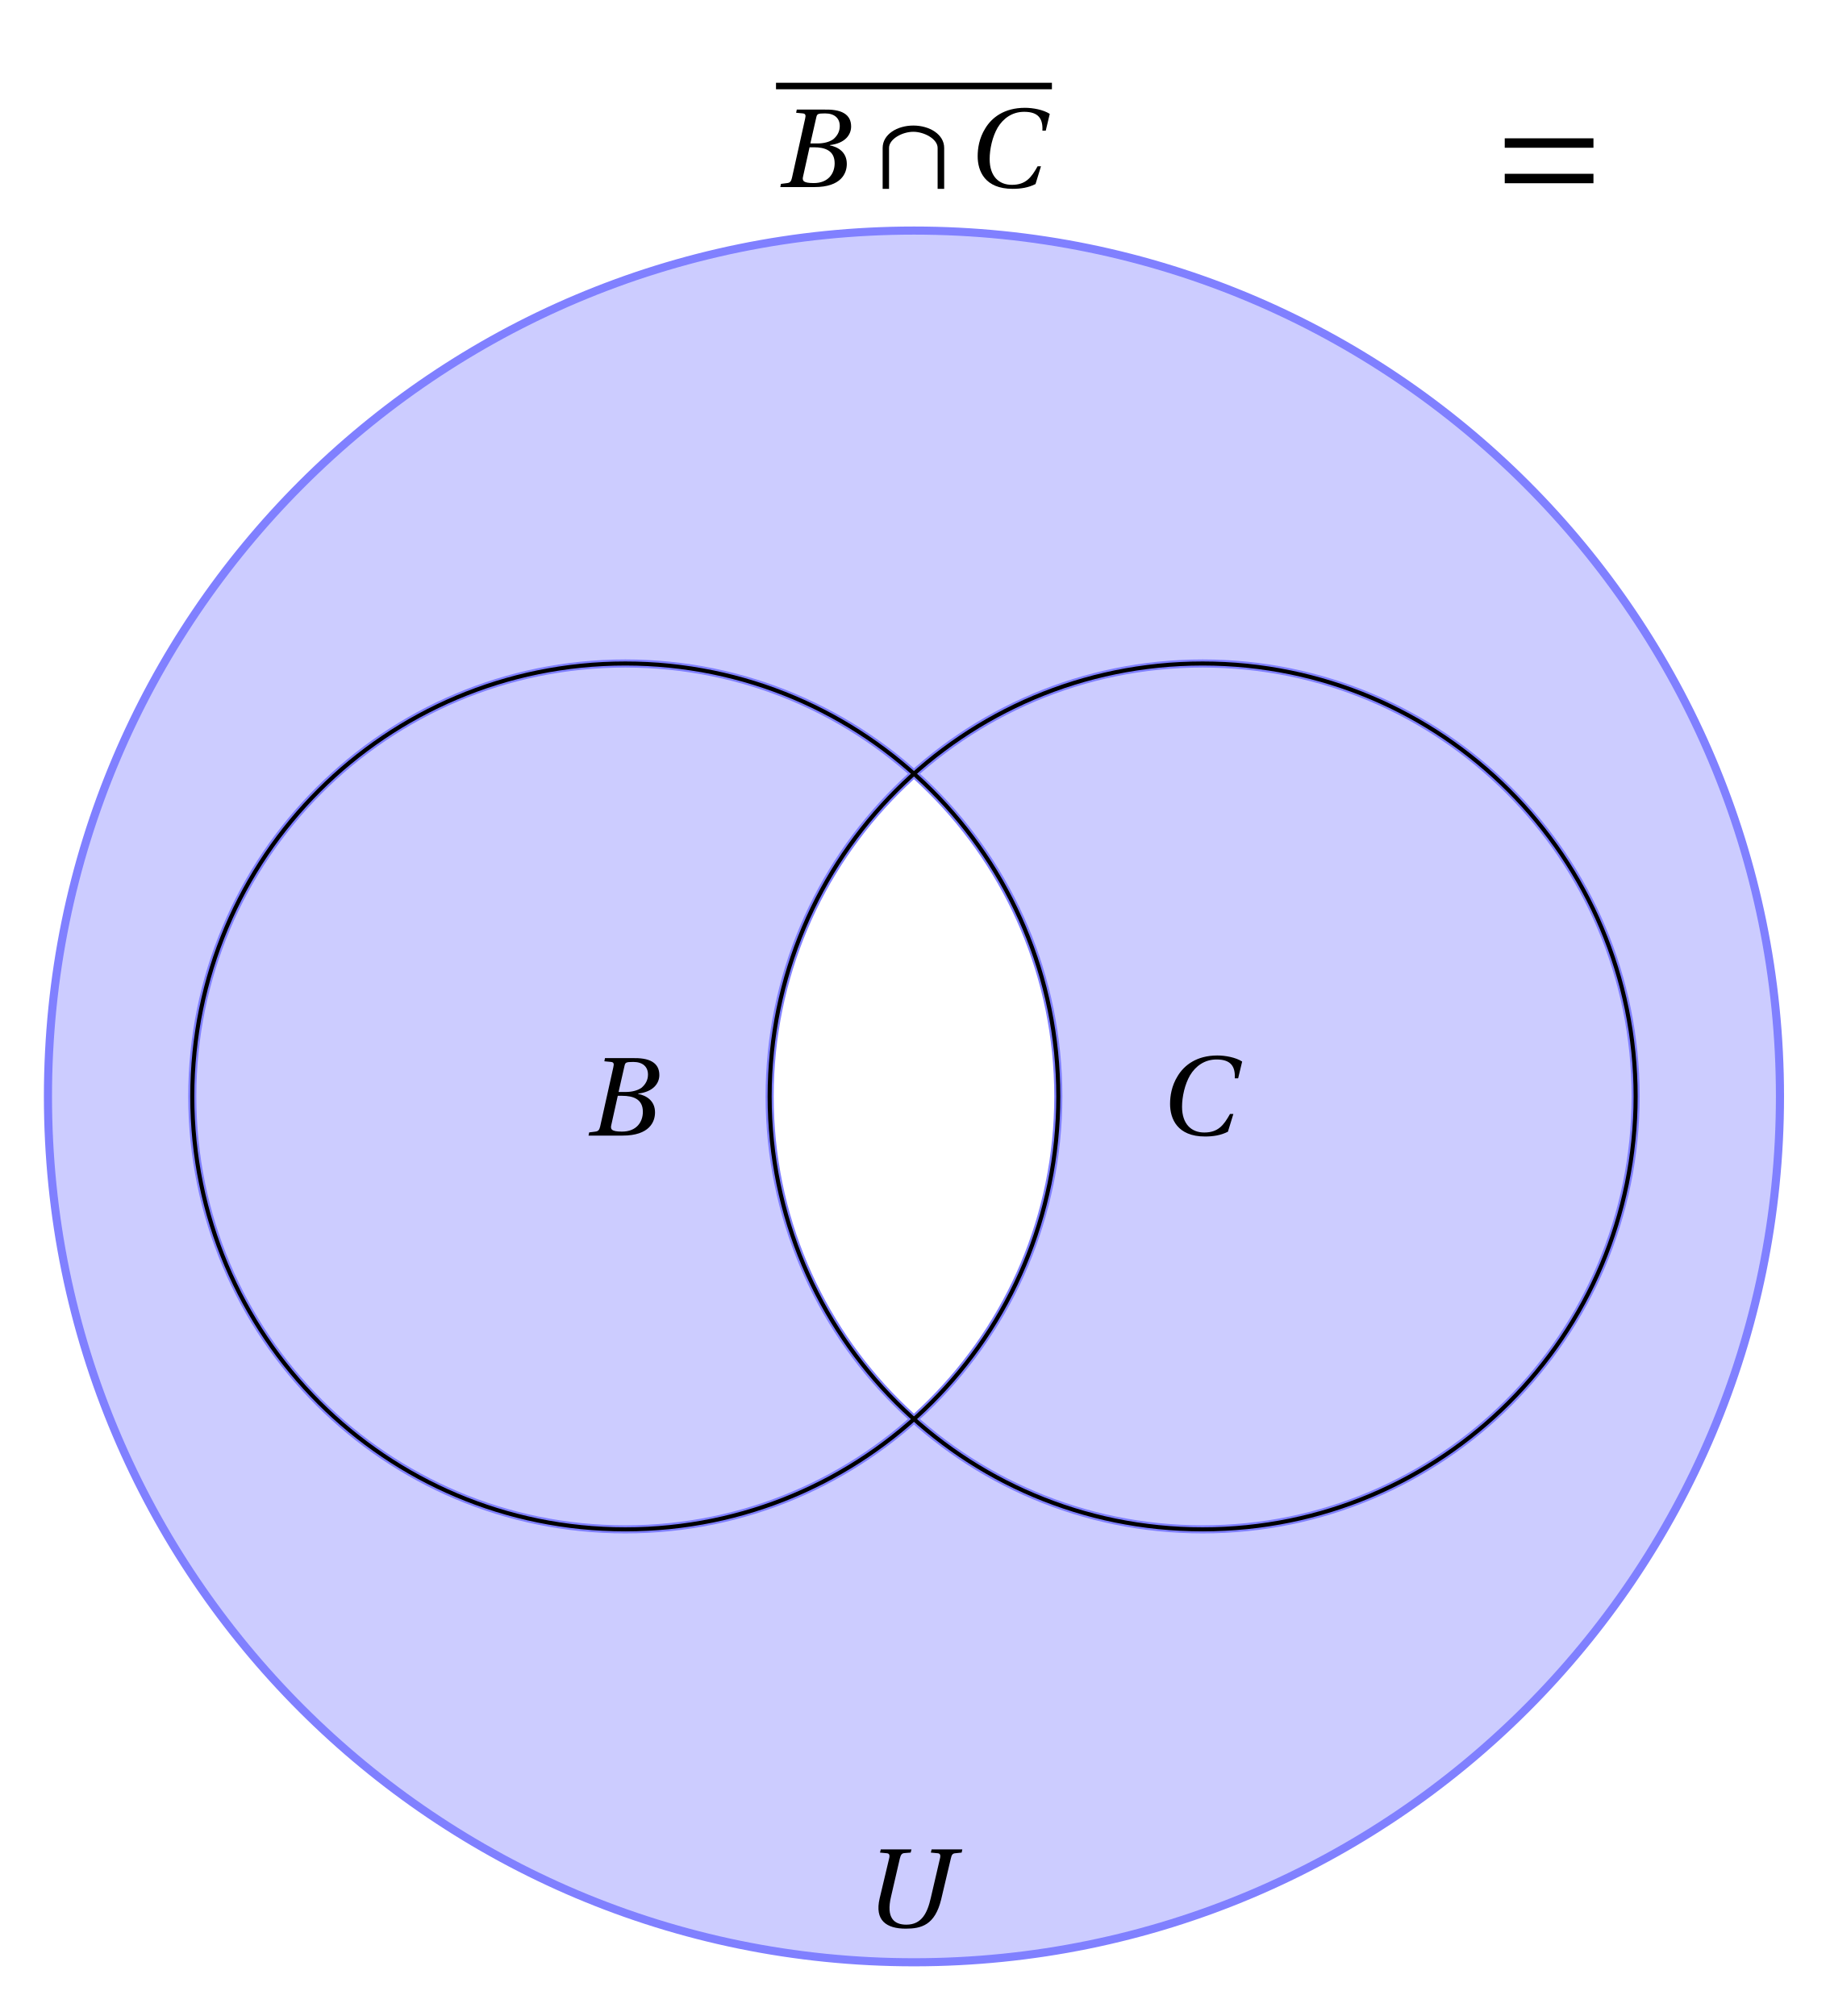
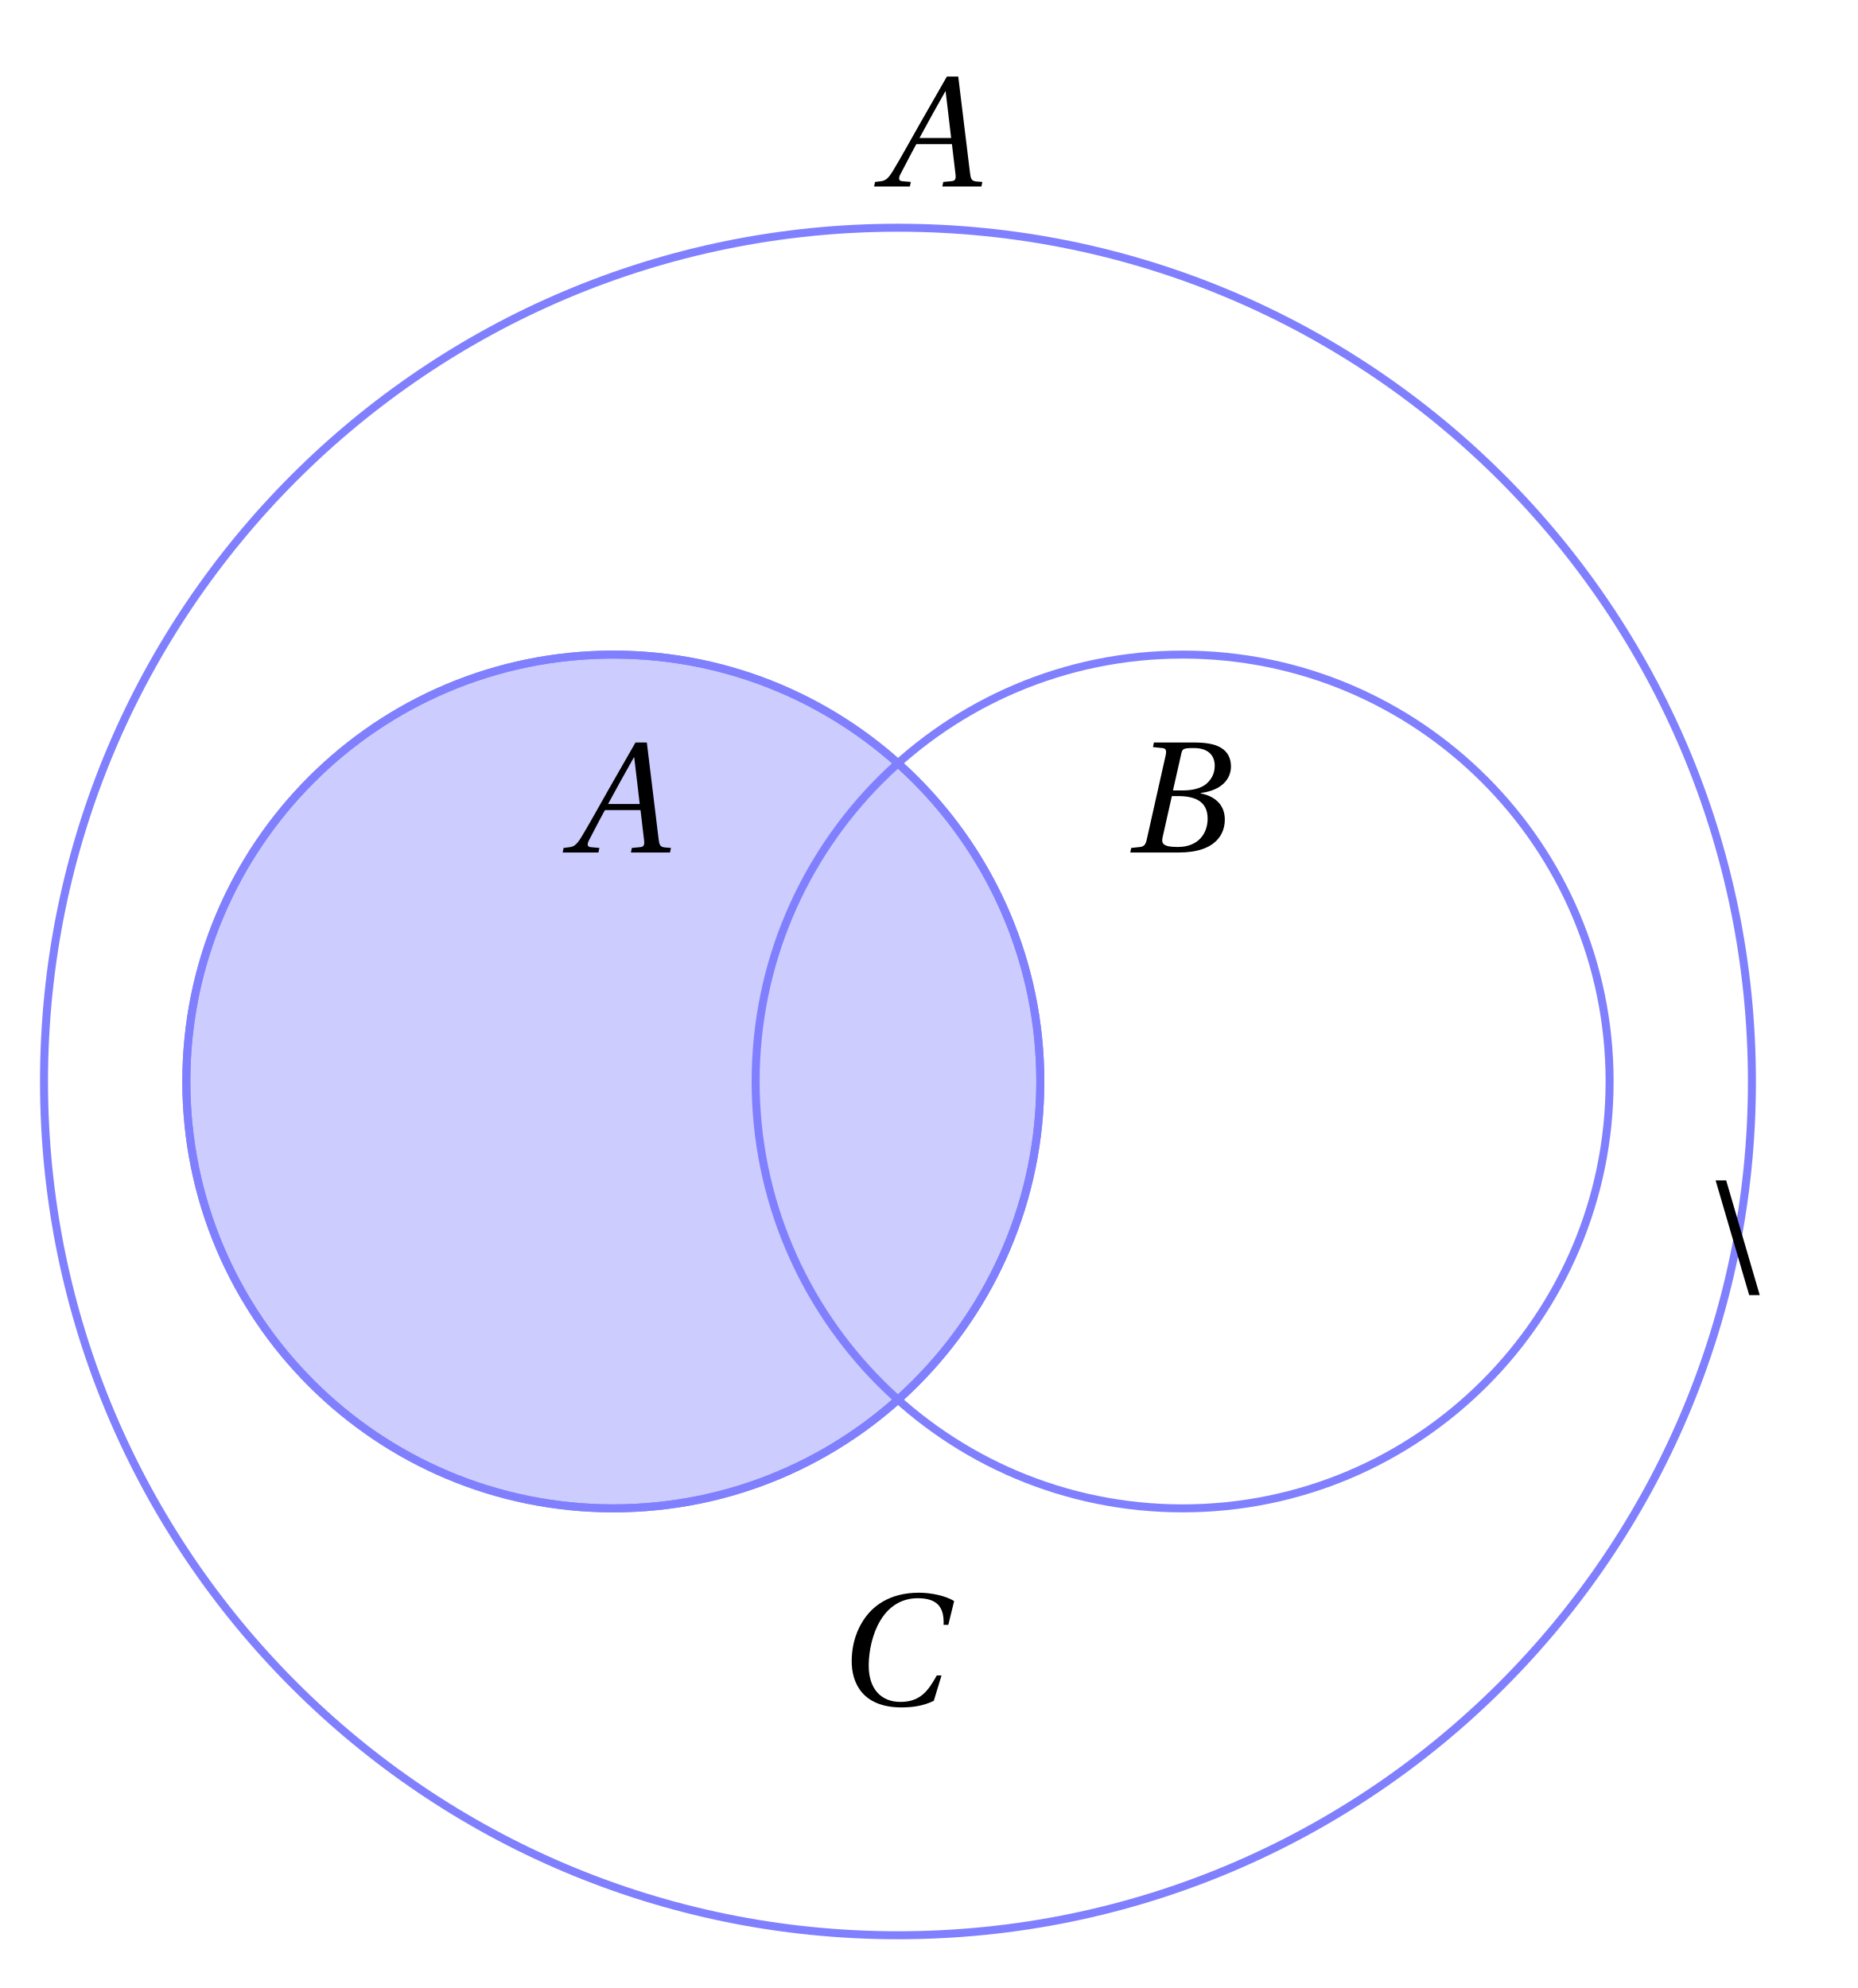
- <svg xmlns="http://www.w3.org/2000/svg" xmlns:xlink="http://www.w3.org/1999/xlink" width="178.846pt" height="197.108pt" viewBox="0 0 178.846 197.108" version="1.2">
+ <svg xmlns="http://www.w3.org/2000/svg" xmlns:xlink="http://www.w3.org/1999/xlink" width="184.177pt" height="197.136pt" viewBox="0 0 184.177 197.136" version="1.2">
  <defs>
    <g>
      <symbol overflow="visible" id="glyph0-0">
        <path style="stroke:none;" d="" />
      </symbol>
      <symbol overflow="visible" id="glyph0-1">
-         <path style="stroke:none;" d="M 3.359 -4.266 L 3.938 -6.812 C 4.016 -7.141 4.062 -7.203 4.797 -7.203 C 5.719 -7.203 6.234 -6.734 6.234 -5.969 C 6.234 -5.406 5.969 -4.984 5.594 -4.672 C 5.219 -4.406 4.656 -4.266 4.062 -4.266 Z M 3.703 -3.891 C 4.781 -3.891 5.734 -3.578 5.734 -2.328 C 5.734 -1.359 5.141 -0.391 3.688 -0.391 C 2.594 -0.391 2.547 -0.656 2.656 -1.078 L 3.281 -3.891 Z M 0.422 0 L 3.75 0 C 6.391 0 6.922 -1.359 6.922 -2.266 C 6.922 -3.422 6.062 -3.922 5.266 -4.078 L 5.281 -4.109 C 6.734 -4.281 7.344 -5.094 7.344 -5.922 C 7.344 -6.5 7.125 -6.938 6.656 -7.219 C 6.172 -7.516 5.469 -7.594 4.672 -7.578 L 2.031 -7.578 L 1.969 -7.266 L 2.625 -7.203 C 2.875 -7.172 2.938 -7.047 2.844 -6.672 L 1.562 -0.906 C 1.484 -0.547 1.359 -0.422 1.094 -0.391 L 0.484 -0.312 Z M 0.422 0 " />
+         <path style="stroke:none;" d="M 10.281 0 L 10.375 -0.453 L 9.781 -0.5 C 9.281 -0.547 9.219 -0.766 9.141 -1.422 L 7.984 -10.906 L 6.859 -10.906 L 4.203 -6.266 C 3.406 -4.859 2.094 -2.5 1.516 -1.562 C 1.016 -0.734 0.734 -0.562 0.25 -0.516 L -0.266 -0.453 L -0.359 0 L 3.188 0 L 3.281 -0.453 L 2.406 -0.531 C 2.094 -0.562 2.062 -0.781 2.203 -1.125 C 2.734 -2.125 3.25 -3.156 3.828 -4.203 L 7.359 -4.203 L 7.719 -1.156 C 7.766 -0.688 7.641 -0.562 7.328 -0.531 L 6.5 -0.453 L 6.406 0 Z M 7.281 -4.812 L 4.141 -4.812 C 4.984 -6.375 5.844 -7.922 6.703 -9.438 L 6.734 -9.438 Z M 7.281 -4.812 " />
      </symbol>
      <symbol overflow="visible" id="glyph0-2">
-         <path style="stroke:none;" d="M 7.109 -2.031 C 6.5 -0.938 5.953 -0.219 4.594 -0.219 C 3.328 -0.219 2.422 -1.047 2.422 -2.734 C 2.422 -3.719 2.688 -4.922 3.203 -5.812 C 3.75 -6.719 4.625 -7.359 5.797 -7.359 C 7.156 -7.359 7.641 -6.719 7.578 -5.516 L 7.906 -5.516 L 8.297 -7.156 C 7.672 -7.562 6.656 -7.75 5.875 -7.75 C 3.828 -7.75 2.625 -6.781 2 -5.75 C 1.391 -4.781 1.25 -3.766 1.25 -3.016 C 1.25 -1.562 1.953 0.172 4.672 0.172 C 5.453 0.172 6.203 0.062 6.906 -0.297 L 7.438 -2.031 Z M 7.109 -2.031 " />
+         <path style="stroke:none;" d="M 4.828 -6.156 L 5.656 -9.812 C 5.766 -10.281 5.844 -10.359 6.906 -10.359 C 8.234 -10.359 8.969 -9.703 8.969 -8.594 C 8.969 -7.781 8.594 -7.172 8.047 -6.734 C 7.516 -6.344 6.703 -6.156 5.844 -6.156 Z M 5.328 -5.594 C 6.891 -5.594 8.266 -5.156 8.266 -3.359 C 8.266 -1.953 7.406 -0.547 5.297 -0.547 C 3.734 -0.547 3.672 -0.953 3.812 -1.562 L 4.719 -5.594 Z M 0.594 0 L 5.391 0 C 9.203 0 9.969 -1.953 9.969 -3.266 C 9.969 -4.922 8.734 -5.641 7.578 -5.859 L 7.594 -5.906 C 9.703 -6.172 10.578 -7.328 10.578 -8.531 C 10.578 -9.344 10.25 -10 9.578 -10.391 C 8.891 -10.812 7.859 -10.922 6.734 -10.906 L 2.938 -10.906 L 2.844 -10.453 L 3.766 -10.359 C 4.125 -10.328 4.219 -10.141 4.094 -9.594 L 2.234 -1.312 C 2.125 -0.781 1.953 -0.594 1.578 -0.547 L 0.688 -0.453 Z M 0.594 0 " />
      </symbol>
      <symbol overflow="visible" id="glyph0-3">
-         <path style="stroke:none;" d="M 2.047 -7.578 L 1.969 -7.266 L 2.625 -7.203 C 2.875 -7.188 2.953 -7.031 2.859 -6.672 L 1.938 -2.797 C 1.422 -0.625 2.609 0.172 4.484 0.172 C 5.984 0.172 7.344 -0.156 7.953 -2.703 L 8.891 -6.672 C 8.969 -7.047 9.062 -7.188 9.344 -7.203 L 9.953 -7.266 L 10.016 -7.578 L 7.016 -7.578 L 6.938 -7.266 L 7.594 -7.203 C 7.844 -7.188 7.922 -7.031 7.828 -6.672 L 6.938 -2.844 C 6.609 -1.391 6.062 -0.219 4.547 -0.219 C 3.328 -0.219 2.562 -0.891 3.047 -2.953 L 3.906 -6.672 C 4 -7.047 4.094 -7.203 4.375 -7.219 L 4.969 -7.266 L 5.047 -7.578 Z M 2.047 -7.578 " />
+         <path style="stroke:none;" d="M 10.234 -2.938 C 9.359 -1.359 8.562 -0.312 6.625 -0.312 C 4.797 -0.312 3.484 -1.5 3.484 -3.922 C 3.484 -5.344 3.859 -7.094 4.625 -8.359 C 5.406 -9.688 6.656 -10.594 8.344 -10.594 C 10.312 -10.594 10.984 -9.672 10.906 -7.953 L 11.375 -7.953 L 11.953 -10.312 C 11.047 -10.875 9.562 -11.141 8.469 -11.141 C 5.5 -11.141 3.781 -9.766 2.875 -8.281 C 2 -6.875 1.797 -5.422 1.797 -4.328 C 1.797 -2.25 2.828 0.234 6.734 0.234 C 7.844 0.234 8.922 0.078 9.938 -0.422 L 10.703 -2.938 Z M 10.234 -2.938 " />
      </symbol>
      <symbol overflow="visible" id="glyph1-0">
        <path style="stroke:none;" d="" />
      </symbol>
      <symbol overflow="visible" id="glyph1-1">
-         <path style="stroke:none;" d="M 6.953 0.172 L 6.953 -3.828 C 6.953 -5.156 5.516 -6.016 3.938 -6.016 C 2.359 -6.016 0.938 -5.156 0.938 -3.828 L 0.938 0.172 L 1.562 0.172 L 1.562 -3.828 C 1.562 -4.703 2.859 -5.406 3.938 -5.406 C 5 -5.406 6.312 -4.703 6.312 -3.828 L 6.312 0.172 Z M 6.953 0.172 " />
-       </symbol>
-       <symbol overflow="visible" id="glyph2-0">
-         <path style="stroke:none;" d="" />
-       </symbol>
-       <symbol overflow="visible" id="glyph2-1">
-         <path style="stroke:none;" d="M 10.016 -2.25 L 10.016 -3.172 L 1.344 -3.172 L 1.344 -2.25 Z M 10.016 -5.719 L 10.016 -6.641 L 1.344 -6.641 L 1.344 -5.719 Z M 10.016 -5.719 " />
+         <path style="stroke:none;" d="M 4.766 0.234 L 5.812 0.234 L 2.484 -11.141 L 1.438 -11.141 Z M 4.766 0.234 " />
      </symbol>
    </g>
    <clipPath id="clip1">
-       <path d="M 0.328 11 L 178.367 11 L 178.367 196.219 L 0.328 196.219 Z M 0.328 11 " />
-     </clipPath>
-     <clipPath id="clip2">
-       <path d="M 75 64 L 160 64 L 160 150 L 75 150 Z M 75 64 " />
-     </clipPath>
-     <clipPath id="clip3">
-       <path d="M 174.004 107.199 C 174.004 60.445 136.102 22.543 89.348 22.543 C 42.59 22.543 4.688 60.445 4.688 107.199 C 4.688 153.957 42.59 191.855 89.348 191.855 C 136.102 191.855 174.004 153.957 174.004 107.199 Z M 174.004 107.199 " />
-     </clipPath>
-     <clipPath id="clip4">
-       <path d="M 18 64 L 104 64 L 104 150 L 18 150 Z M 18 64 " />
-     </clipPath>
-     <clipPath id="clip5">
-       <path d="M 174.004 107.199 C 174.004 60.445 136.102 22.543 89.348 22.543 C 42.59 22.543 4.688 60.445 4.688 107.199 C 4.688 153.957 42.59 191.855 89.348 191.855 C 136.102 191.855 174.004 153.957 174.004 107.199 Z M 174.004 107.199 " />
+       <path d="M 0 11 L 183.359 11 L 183.359 196.266 L 0 196.266 Z M 0 11 " />
    </clipPath>
  </defs>
  <g id="surface1">
-     <path style=" stroke:none;fill-rule:nonzero;fill:rgb(79.999%,79.999%,100%);fill-opacity:1;" d="M 174.004 107.199 C 174.004 60.445 136.102 22.543 89.348 22.543 C 42.59 22.543 4.688 60.445 4.688 107.199 C 4.688 153.957 42.59 191.855 89.348 191.855 C 136.102 191.855 174.004 153.957 174.004 107.199 Z M 174.004 107.199 " />
+     <path style="fill-rule:nonzero;fill:rgb(79.999%,79.999%,100%);fill-opacity:1;stroke-width:0.797;stroke-linecap:butt;stroke-linejoin:miter;stroke:rgb(50%,50%,100%);stroke-opacity:1;stroke-miterlimit:10;" d="M 42.522 0 C 42.522 23.483 23.484 42.521 0 42.521 C -23.483 42.521 -42.521 23.483 -42.521 0 C -42.521 -23.483 -23.483 -42.521 0 -42.521 C 23.484 -42.521 42.522 -23.483 42.522 0 Z M 42.522 0 " transform="matrix(0.995551,0,0,-0.995551,60.80429,107.2422)" />
+     <path style="fill:none;stroke-width:0.797;stroke-linecap:butt;stroke-linejoin:miter;stroke:rgb(50%,50%,100%);stroke-opacity:1;stroke-miterlimit:10;" d="M 42.522 0 C 42.522 23.483 23.484 42.521 0 42.521 C -23.483 42.521 -42.521 23.483 -42.521 0 C -42.521 -23.483 -23.483 -42.521 0 -42.521 C 23.484 -42.521 42.522 -23.483 42.522 0 Z M 42.522 0 " transform="matrix(0.995551,0,0,-0.995551,60.80429,107.2422)" />
+     <g style="fill:rgb(0%,0%,0%);fill-opacity:1;">
+       <use xlink:href="#glyph0-1" x="56.143" y="84.537" />
+     </g>
+     <path style="fill:none;stroke-width:0.797;stroke-linecap:butt;stroke-linejoin:miter;stroke:rgb(50%,50%,100%);stroke-opacity:1;stroke-miterlimit:10;" d="M 99.215 0 C 99.215 23.483 80.177 42.521 56.694 42.521 C 33.211 42.521 14.173 23.483 14.173 0 C 14.173 -23.483 33.211 -42.521 56.694 -42.521 C 80.177 -42.521 99.215 -23.483 99.215 0 Z M 99.215 0 " transform="matrix(0.995551,0,0,-0.995551,60.80429,107.2422)" />
+     <g style="fill:rgb(0%,0%,0%);fill-opacity:1;">
+       <use xlink:href="#glyph0-2" x="111.461" y="84.537" />
+     </g>
    <g clip-path="url(#clip1)" clip-rule="nonzero">
-       <path style="fill:none;stroke-width:0.797;stroke-linecap:butt;stroke-linejoin:miter;stroke:rgb(50%,50%,100%);stroke-opacity:1;stroke-miterlimit:10;" d="M 113.388 0.001 C 113.388 46.966 75.314 85.04 28.348 85.04 C -18.621 85.04 -56.695 46.966 -56.695 0.001 C -56.695 -46.969 -18.621 -85.039 28.348 -85.039 C 75.314 -85.039 113.388 -46.969 113.388 0.001 Z M 113.388 0.001 " transform="matrix(0.995495,0,0,-0.995495,61.12705,107.1999)" />
-     </g>
-     <g clip-path="url(#clip2)" clip-rule="nonzero">
-       <g clip-path="url(#clip3)" clip-rule="nonzero">
-         <path style=" stroke:none;fill-rule:nonzero;fill:rgb(100%,100%,100%);fill-opacity:1;" d="M 159.895 107.199 C 159.895 83.82 140.941 64.871 117.566 64.871 C 94.188 64.871 75.238 83.82 75.238 107.199 C 75.238 130.578 94.188 149.527 117.566 149.527 C 140.941 149.527 159.895 130.578 159.895 107.199 Z M 159.895 107.199 " />
-       </g>
-     </g>
-     <g clip-path="url(#clip4)" clip-rule="nonzero">
-       <g clip-path="url(#clip5)" clip-rule="nonzero">
-         <path style=" stroke:none;fill-rule:nonzero;fill:rgb(100%,100%,100%);fill-opacity:1;" d="M 103.457 107.199 C 103.457 83.82 84.504 64.871 61.129 64.871 C 37.75 64.871 18.797 83.82 18.797 107.199 C 18.797 130.578 37.75 149.527 61.129 149.527 C 84.504 149.527 103.457 130.578 103.457 107.199 Z M 103.457 107.199 " />
-       </g>
-     </g>
-     <path style="fill-rule:evenodd;fill:rgb(79.999%,79.999%,100%);fill-opacity:1;stroke-width:0.797;stroke-linecap:butt;stroke-linejoin:miter;stroke:rgb(50%,50%,100%);stroke-opacity:1;stroke-miterlimit:10;" d="M 42.522 0.001 C 42.522 23.485 23.483 42.52 0.002 42.52 C -23.483 42.52 -42.522 23.485 -42.522 0.001 C -42.522 -23.484 -23.483 -42.519 0.002 -42.519 C 23.483 -42.519 42.522 -23.484 42.522 0.001 Z M 99.214 0.001 C 99.214 23.485 80.176 42.52 56.695 42.52 C 33.21 42.52 14.175 23.485 14.175 0.001 C 14.175 -23.484 33.21 -42.519 56.695 -42.519 C 80.176 -42.519 99.214 -23.484 99.214 0.001 Z M 99.214 0.001 " transform="matrix(0.995495,0,0,-0.995495,61.12705,107.1999)" />
-     <path style="fill:none;stroke-width:0.399;stroke-linecap:butt;stroke-linejoin:miter;stroke:rgb(0%,0%,0%);stroke-opacity:1;stroke-miterlimit:10;" d="M 42.522 0.001 C 42.522 23.485 23.483 42.52 0.002 42.52 C -23.483 42.52 -42.522 23.485 -42.522 0.001 C -42.522 -23.484 -23.483 -42.519 0.002 -42.519 C 23.483 -42.519 42.522 -23.484 42.522 0.001 Z M 42.522 0.001 " transform="matrix(0.995495,0,0,-0.995495,61.12705,107.1999)" />
-     <g style="fill:rgb(0%,0%,0%);fill-opacity:1;">
-       <use xlink:href="#glyph0-1" x="57.111" y="111.03" />
-     </g>
-     <path style="fill:none;stroke-width:0.399;stroke-linecap:butt;stroke-linejoin:miter;stroke:rgb(0%,0%,0%);stroke-opacity:1;stroke-miterlimit:10;" d="M 99.214 0.001 C 99.214 23.485 80.176 42.52 56.695 42.52 C 33.21 42.52 14.175 23.485 14.175 0.001 C 14.175 -23.484 33.21 -42.519 56.695 -42.519 C 80.176 -42.519 99.214 -23.484 99.214 0.001 Z M 99.214 0.001 " transform="matrix(0.995495,0,0,-0.995495,61.12705,107.1999)" />
-     <g style="fill:rgb(0%,0%,0%);fill-opacity:1;">
-       <use xlink:href="#glyph0-2" x="113.132" y="110.946" />
+       <path style="fill:none;stroke-width:0.797;stroke-linecap:butt;stroke-linejoin:miter;stroke:rgb(50%,50%,100%);stroke-opacity:1;stroke-miterlimit:10;" d="M 113.388 0 C 113.388 46.967 75.312 85.039 28.345 85.039 C -18.622 85.039 -56.693 46.967 -56.693 0 C -56.693 -46.967 -18.622 -85.042 28.345 -85.042 C 75.312 -85.042 113.388 -46.967 113.388 0 Z M 113.388 0 " transform="matrix(0.995551,0,0,-0.995551,60.80429,107.2422)" />
    </g>
    <g style="fill:rgb(0%,0%,0%);fill-opacity:1;">
-       <use xlink:href="#glyph0-3" x="84.056" y="188.397" />
-     </g>
-     <path style="fill:none;stroke-width:0.638;stroke-linecap:butt;stroke-linejoin:miter;stroke:rgb(0%,0%,0%);stroke-opacity:1;stroke-miterlimit:10;" d="M -0 -0 L 27.095 -0 " transform="matrix(0.995495,0,0,-0.995495,75.85938,8.409941)" />
-     <g style="fill:rgb(0%,0%,0%);fill-opacity:1;">
-       <use xlink:href="#glyph0-1" x="75.859" y="18.291" />
+       <use xlink:href="#glyph0-3" x="82.641" y="169.078" />
    </g>
    <g style="fill:rgb(0%,0%,0%);fill-opacity:1;">
-       <use xlink:href="#glyph1-1" x="85.347" y="18.291" />
+       <use xlink:href="#glyph1-1" x="168.65" y="128.193" />
    </g>
    <g style="fill:rgb(0%,0%,0%);fill-opacity:1;">
-       <use xlink:href="#glyph0-2" x="94.324" y="18.291" />
-     </g>
-     <g style="fill:rgb(0%,0%,0%);fill-opacity:1;">
-       <use xlink:href="#glyph2-1" x="145.755" y="20.165" />
+       <use xlink:href="#glyph0-1" x="87.017" y="18.495" />
    </g>
  </g>
</svg>
